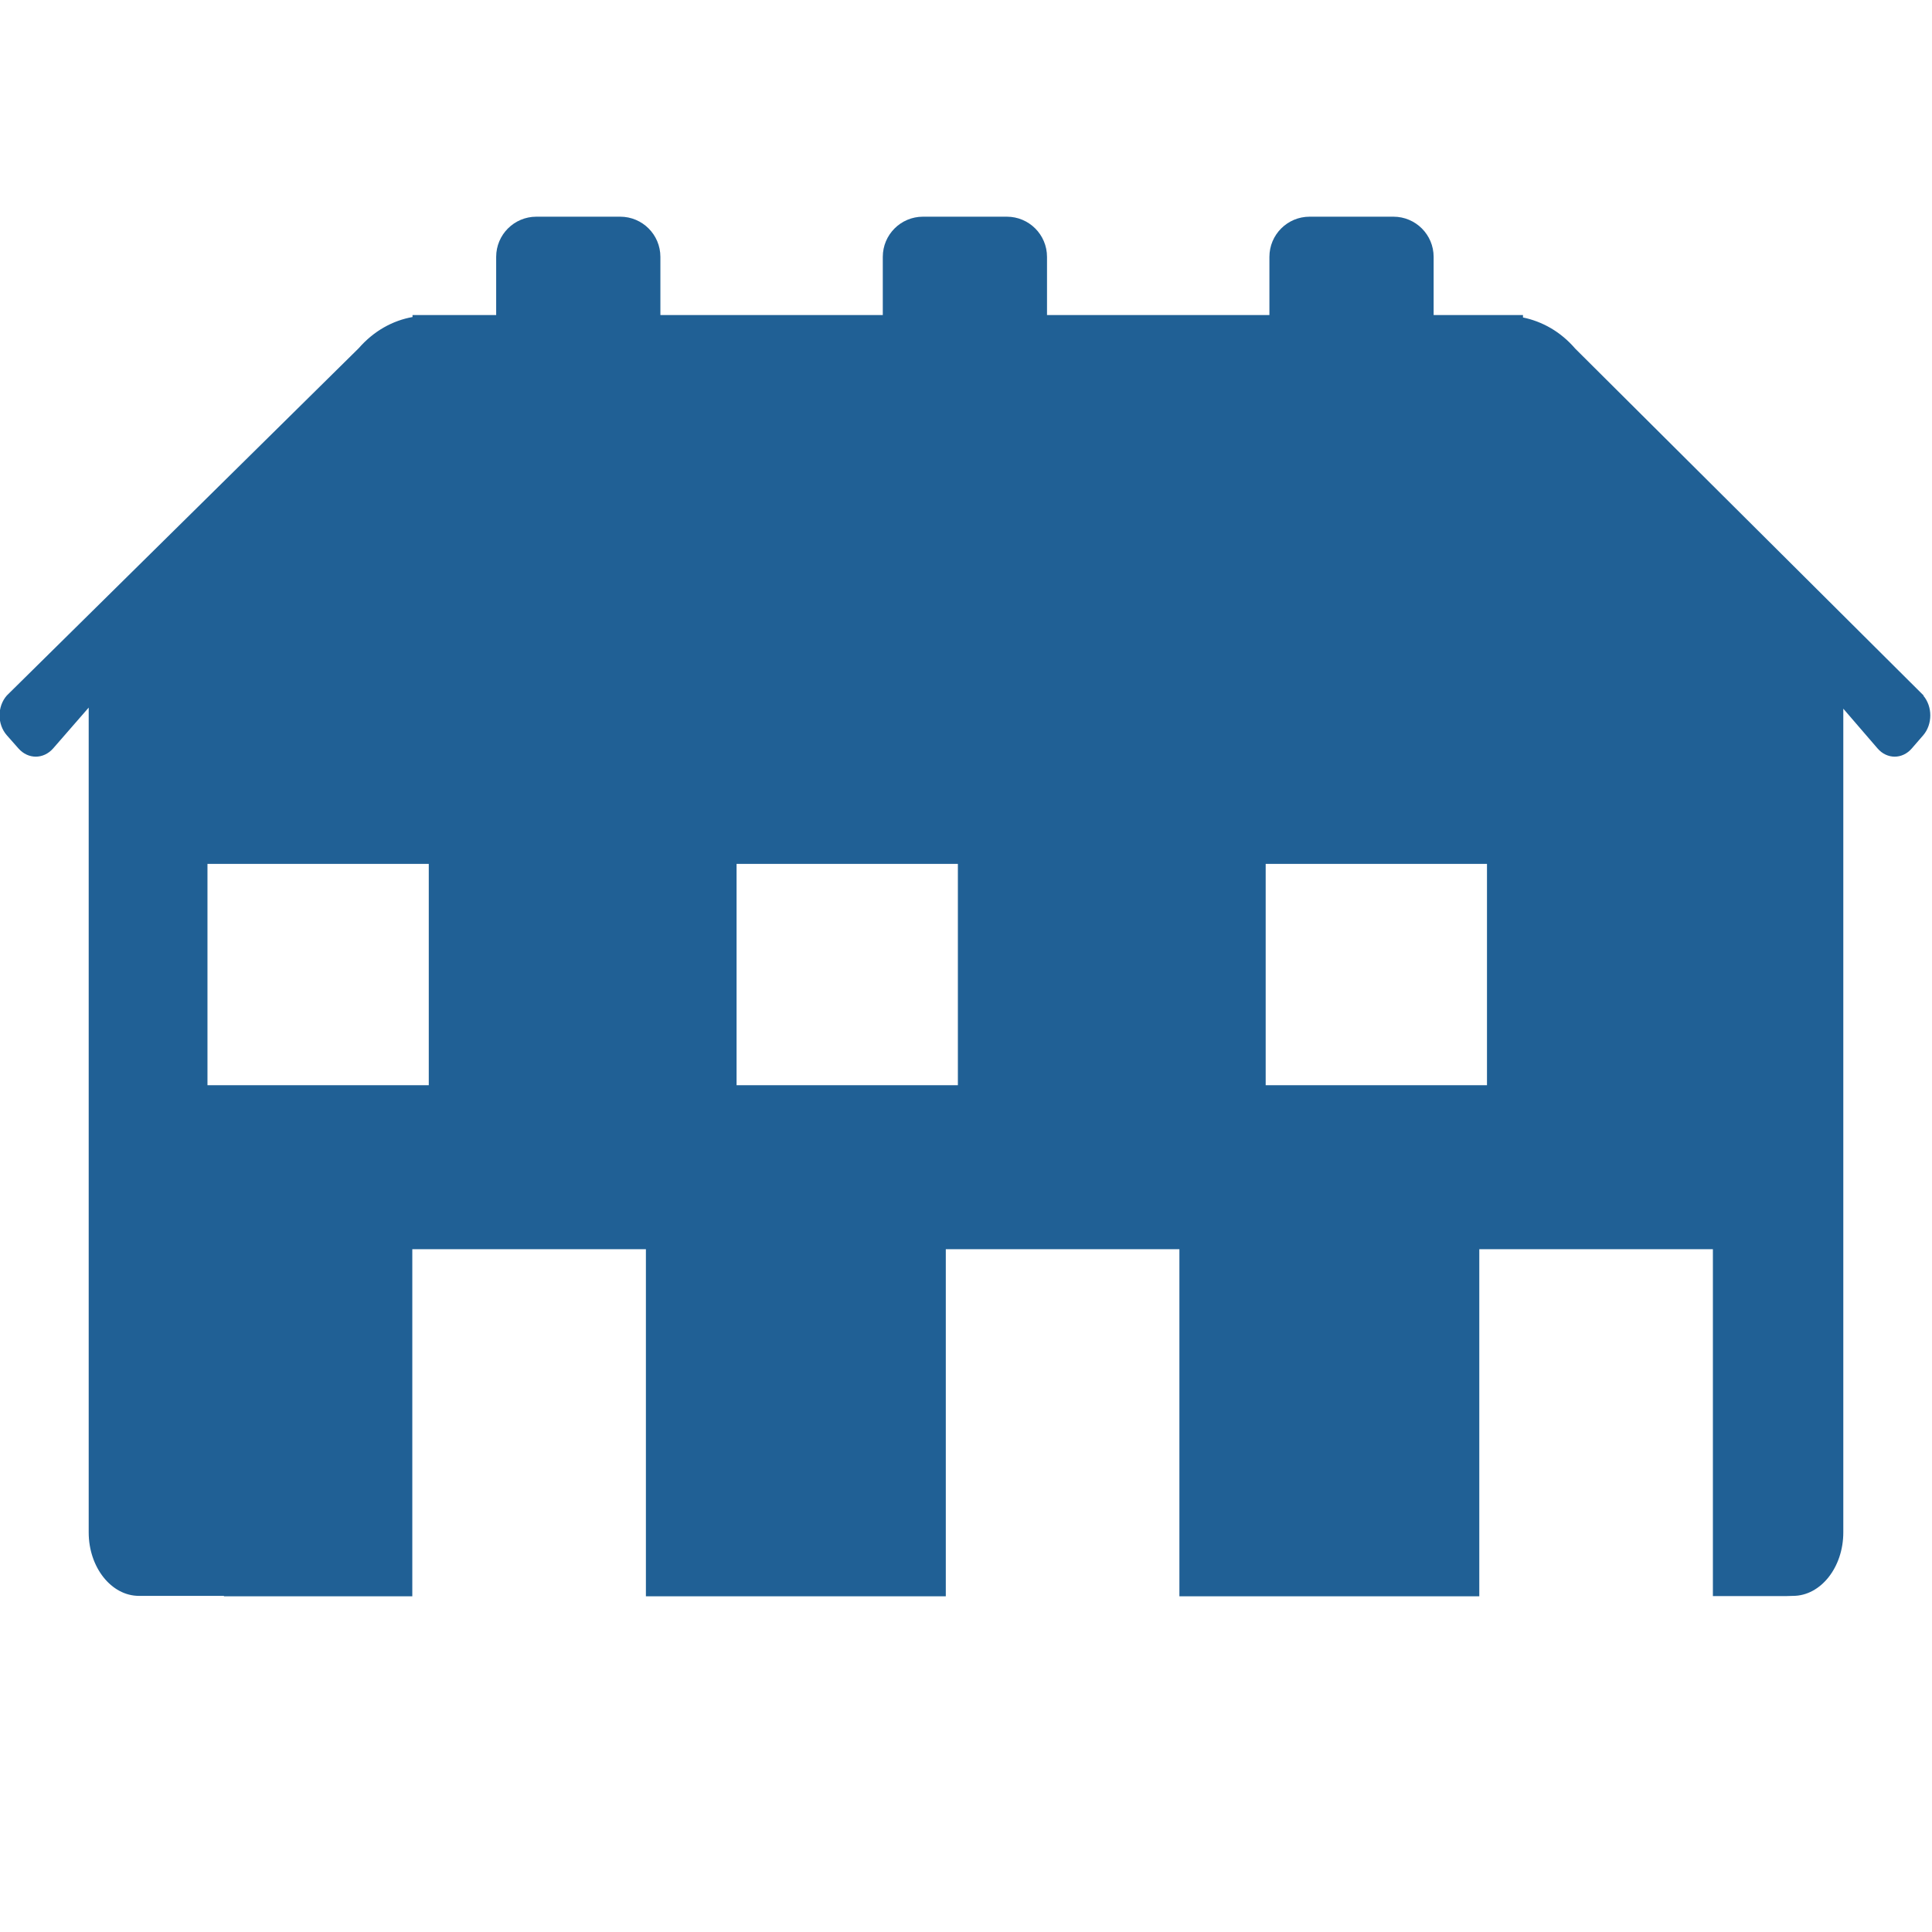
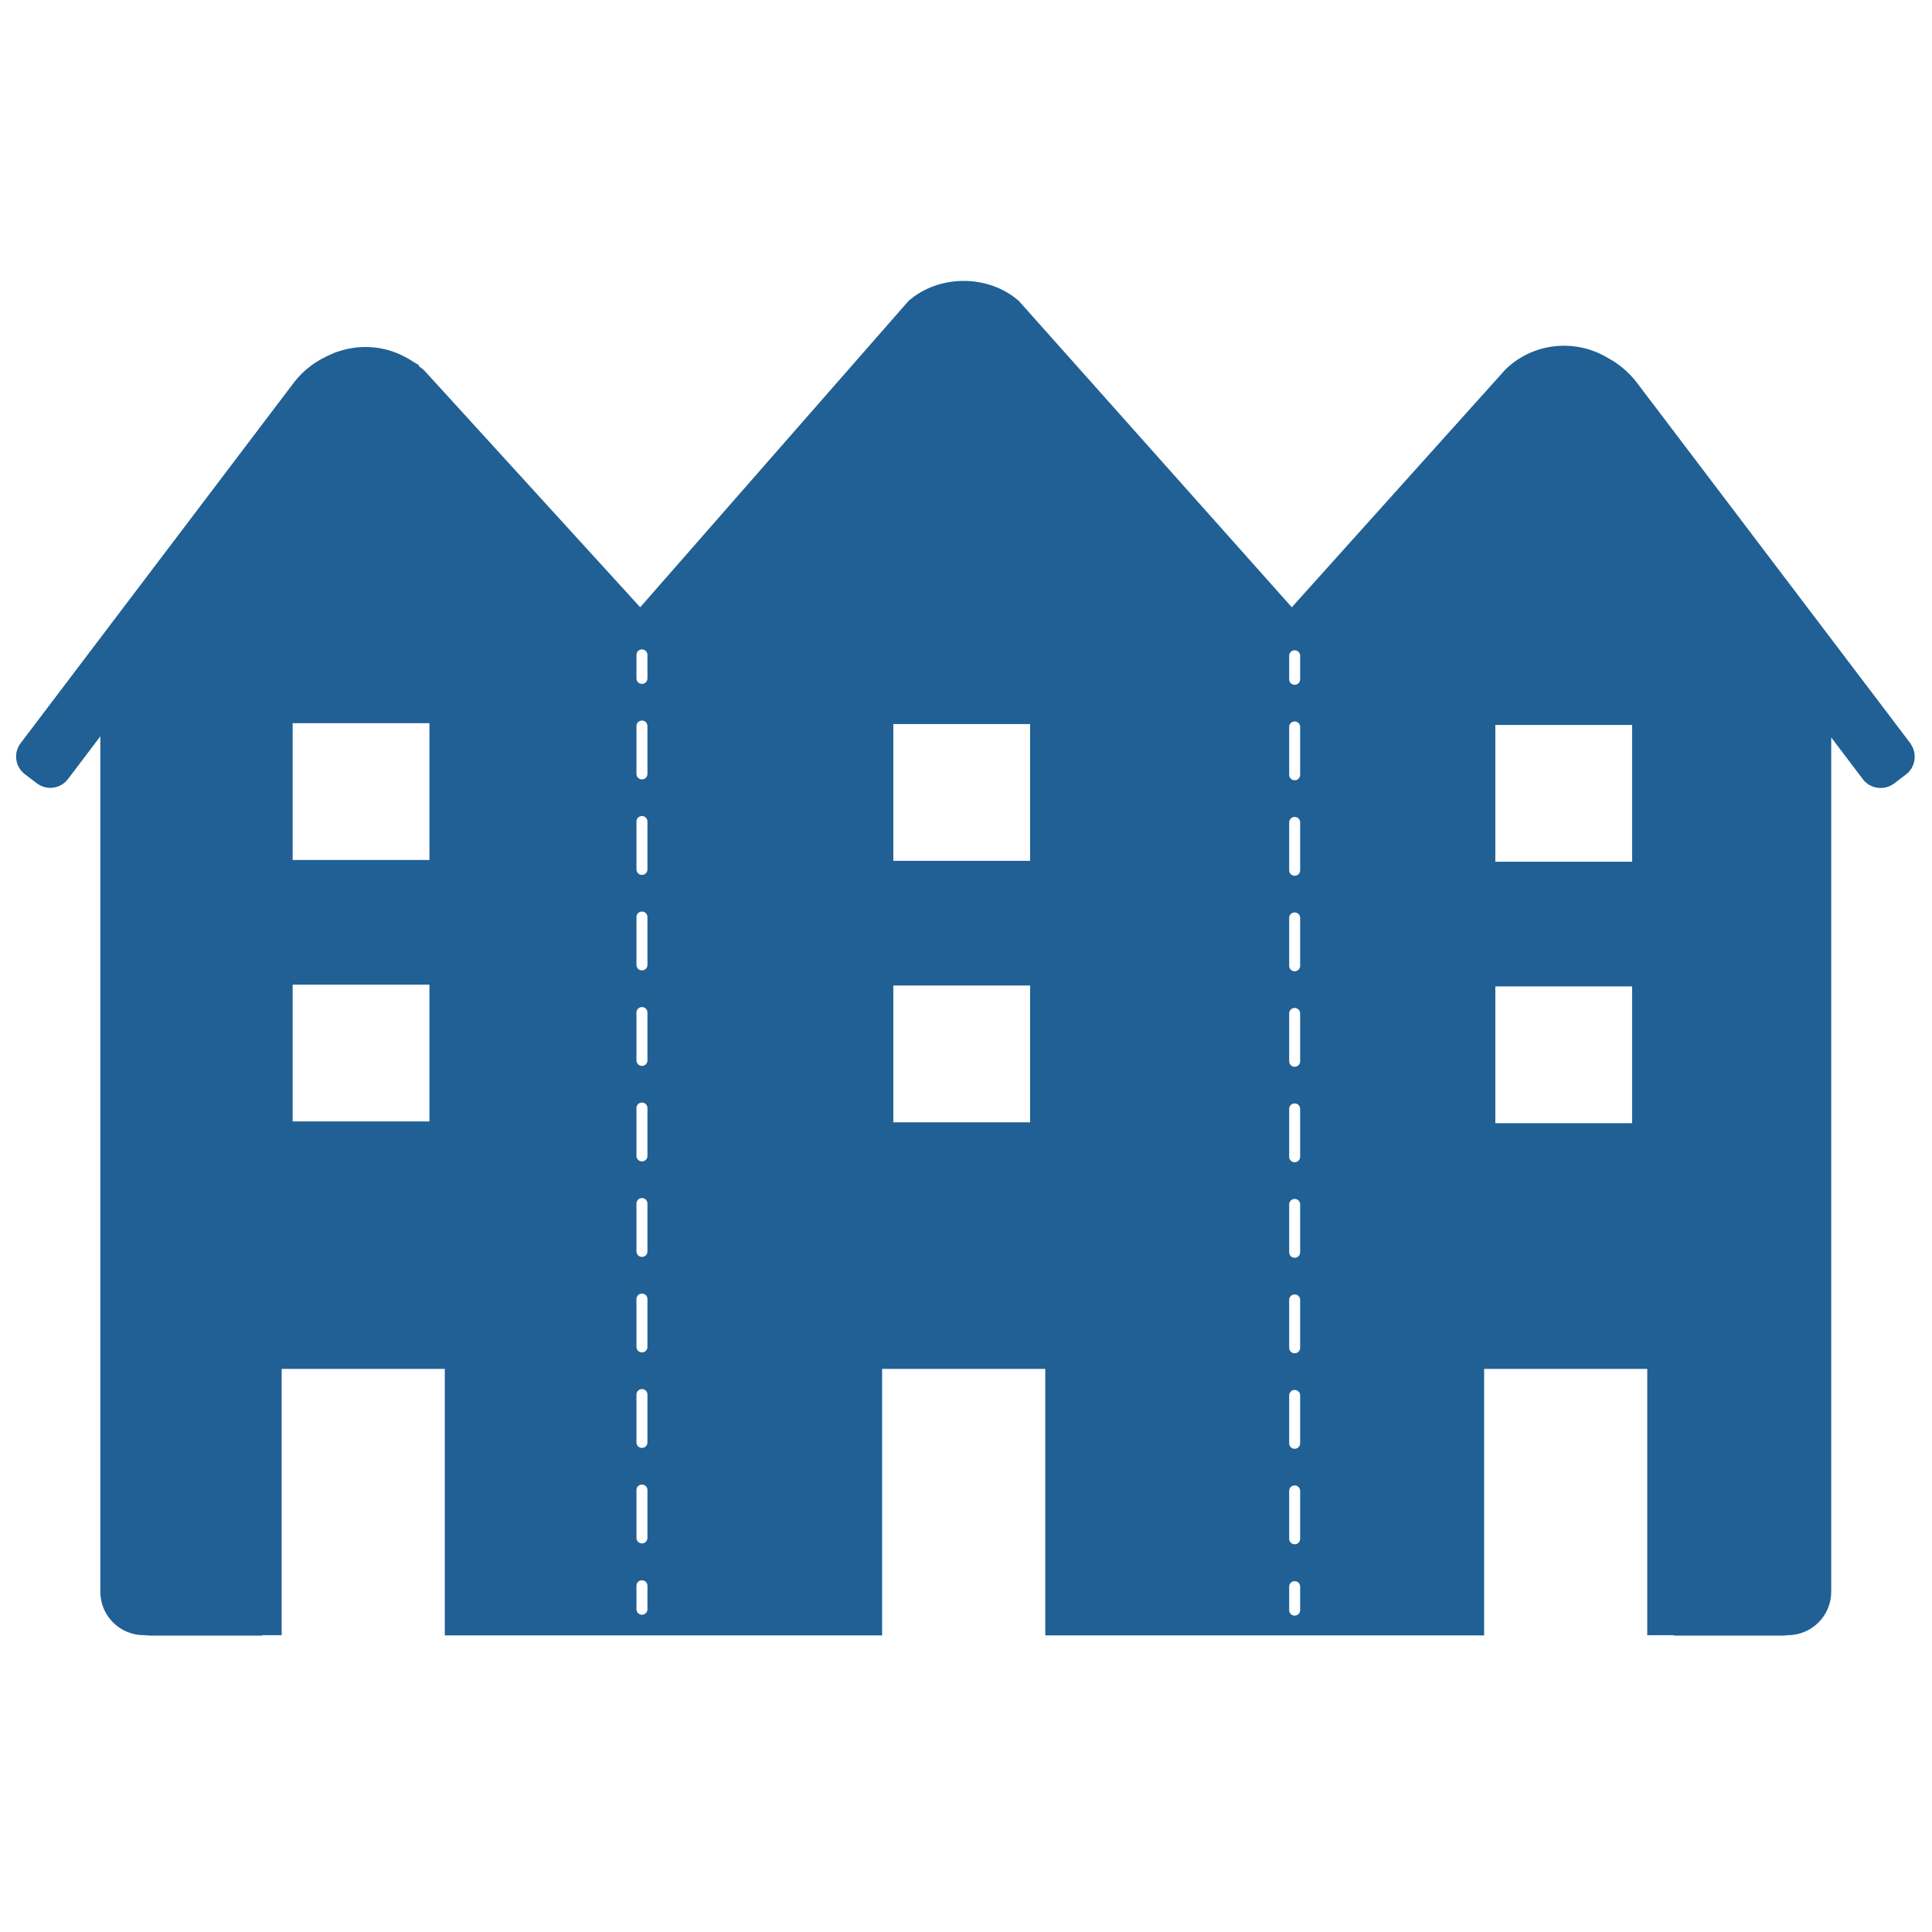
<svg xmlns="http://www.w3.org/2000/svg" id="Layer_1" viewBox="0 0 88 88">
  <defs>
    <style>.cls-1{fill:#206095;}</style>
  </defs>
-   <path class="cls-1" d="m87.63,31.69l-15.88-15.81c-.67-.78-1.51-1.24-2.38-1.42v-.11H18.79v.09c-.9.16-1.76.63-2.45,1.42L.31,31.68c-.44.5-.44,1.31,0,1.81l.53.6c.44.5,1.14.5,1.58,0l1.62-1.86v37.57c0,1.59,1.03,2.89,2.29,2.89h3.87v.02h4.27s4.31,0,4.31,0v-15.81h10.64v15.81h13.66v-15.81h10.64v15.81h13.66v-15.81h10.64v15.8h3.33s.32-.01.32-.01c1.26,0,2.29-1.3,2.29-2.89v-37.52l1.56,1.81c.43.5,1.13.5,1.56,0l.52-.6c.43-.5.43-1.31,0-1.81ZM19.53,49.43h-10.08v-10.08h10.08v10.08Zm24.1,0h-10.08v-10.08h10.08v10.08Zm24.1,0h-10.08v-10.08h10.08v10.08Z" />
-   <rect class="cls-1" x="22.6" y="9.87" width="7.48" height="18.64" rx="1.83" ry="1.83" />
-   <rect class="cls-1" x="40.21" y="9.87" width="7.48" height="18.64" rx="1.83" ry="1.83" />
-   <rect class="cls-1" x="57.82" y="9.87" width="7.48" height="18.64" rx="1.83" ry="1.83" />
+   <path class="cls-1" d="m87.01,33.85l-12.46-16.43c-.37-.48-.82-.85-1.32-1.12-1.46-.88-3.39-.71-4.66.53l-9.73,10.83-12.43-13.95c-1.39-1.22-3.64-1.22-5.03,0l-12.22,13.95-9.83-10.78c-.08-.08-.18-.14-.26-.21l.02-.03c-.08-.06-.17-.1-.25-.15-.1-.07-.2-.13-.31-.19-.08-.04-.15-.08-.23-.12-.9-.43-1.92-.49-2.86-.18-.05.02-.11.03-.16.05-.06.02-.12.05-.18.08-.65.27-1.25.69-1.71,1.29L.94,33.85c-.34.45-.25,1.08.2,1.42l.54.41c.45.34,1.08.25,1.42-.2l1.47-1.94v38.96c0,1.1.89,1.98,1.98,1.98h.05c.08,0,.15.02.23.02h5.11v-.02h.89v-12.13h7.43v12.14h19.92v-12.14h7.43v12.14h19.99v-12.14h7.43v12.13h1.22v.02h4.95c.08,0,.15-.01.23-.02,1.1,0,1.98-.89,1.98-1.98v-38.91l1.44,1.9c.34.45.98.53,1.42.2l.54-.41c.45-.34.53-.98.2-1.42ZM19.56,51.08h-6.23v-6.23h6.23v6.23Zm0-11.91h-6.23v-6.23h6.23v6.23Zm9.93,34.13c0,.14-.11.25-.25.25s-.25-.11-.25-.25v-1.07c0-.14.11-.25.25-.25s.25.11.25.25v1.07Zm0-3.25c0,.14-.11.25-.25.25s-.25-.11-.25-.25v-2.18c0-.14.11-.25.25-.25s.25.11.25.25v2.18Zm0-4.35c0,.14-.11.25-.25.25s-.25-.11-.25-.25v-2.18c0-.14.11-.25.25-.25s.25.11.25.25v2.18Zm0-4.35c0,.14-.11.25-.25.25s-.25-.11-.25-.25v-2.18c0-.14.11-.25.25-.25s.25.11.25.25v2.18Zm0-4.35c0,.14-.11.25-.25.25s-.25-.11-.25-.25v-2.18c0-.14.11-.25.25-.25s.25.11.25.25v2.18Zm0-4.35c0,.14-.11.25-.25.25s-.25-.11-.25-.25v-2.18c0-.14.11-.25.25-.25s.25.11.25.25v2.18Zm0-4.35c0,.14-.11.25-.25.25s-.25-.11-.25-.25v-2.18c0-.14.11-.25.25-.25s.25.11.25.25v2.18Zm0-4.35c0,.14-.11.25-.25.25s-.25-.11-.25-.25v-2.18c0-.14.11-.25.25-.25s.25.11.25.25v2.18Zm0-4.35c0,.14-.11.25-.25.25s-.25-.11-.25-.25v-2.18c0-.14.11-.25.25-.25s.25.11.25.25v2.18Zm0-4.35c0,.14-.11.25-.25.25s-.25-.11-.25-.25v-2.18c0-.14.11-.25.25-.25s.25.11.25.25v2.18Zm0-4.35c0,.14-.11.25-.25.25s-.25-.11-.25-.25v-1.07c0-.14.11-.25.25-.25s.25.11.25.25v1.07Zm17.43,20.22h-6.23v-6.23h6.23v6.23Zm0-11.91h-6.23v-6.23h6.23v6.23Zm12.3,34.13c0,.14-.11.25-.25.25s-.25-.11-.25-.25v-1.07c0-.14.11-.25.25-.25s.25.11.25.25v1.07Zm0-3.25c0,.14-.11.25-.25.25s-.25-.11-.25-.25v-2.18c0-.14.11-.25.25-.25s.25.11.25.25v2.18Zm0-4.35c0,.14-.11.25-.25.25s-.25-.11-.25-.25v-2.18c0-.14.11-.25.25-.25s.25.11.25.25v2.18Zm0-4.35c0,.14-.11.25-.25.25s-.25-.11-.25-.25v-2.18c0-.14.11-.25.25-.25s.25.11.25.25v2.18Zm0-4.35c0,.14-.11.25-.25.25s-.25-.11-.25-.25v-2.18c0-.14.11-.25.25-.25s.25.11.25.25v2.18Zm0-4.35c0,.14-.11.25-.25.25s-.25-.11-.25-.25v-2.18c0-.14.11-.25.25-.25s.25.11.25.25v2.18Zm0-4.35c0,.14-.11.25-.25.25s-.25-.11-.25-.25v-2.18c0-.14.11-.25.25-.25s.25.11.25.25v2.18Zm0-4.35c0,.14-.11.25-.25.25s-.25-.11-.25-.25v-2.18c0-.14.11-.25.25-.25s.25.11.25.25v2.18Zm0-4.35c0,.14-.11.25-.25.25s-.25-.11-.25-.25v-2.18c0-.14.11-.25.25-.25s.25.11.25.25v2.18Zm0-4.35c0,.14-.11.25-.25.25s-.25-.11-.25-.25v-2.18c0-.14.11-.25.25-.25s.25.11.25.25v2.18Zm0-4.35c0,.14-.11.25-.25.25s-.25-.11-.25-.25v-1.07c0-.14.11-.25.25-.25s.25.11.25.25v1.07Zm15.12,20.22h-6.23v-6.23h6.23v6.23Zm0-11.91h-6.23v-6.23h6.23v6.23Z" />
</svg>
